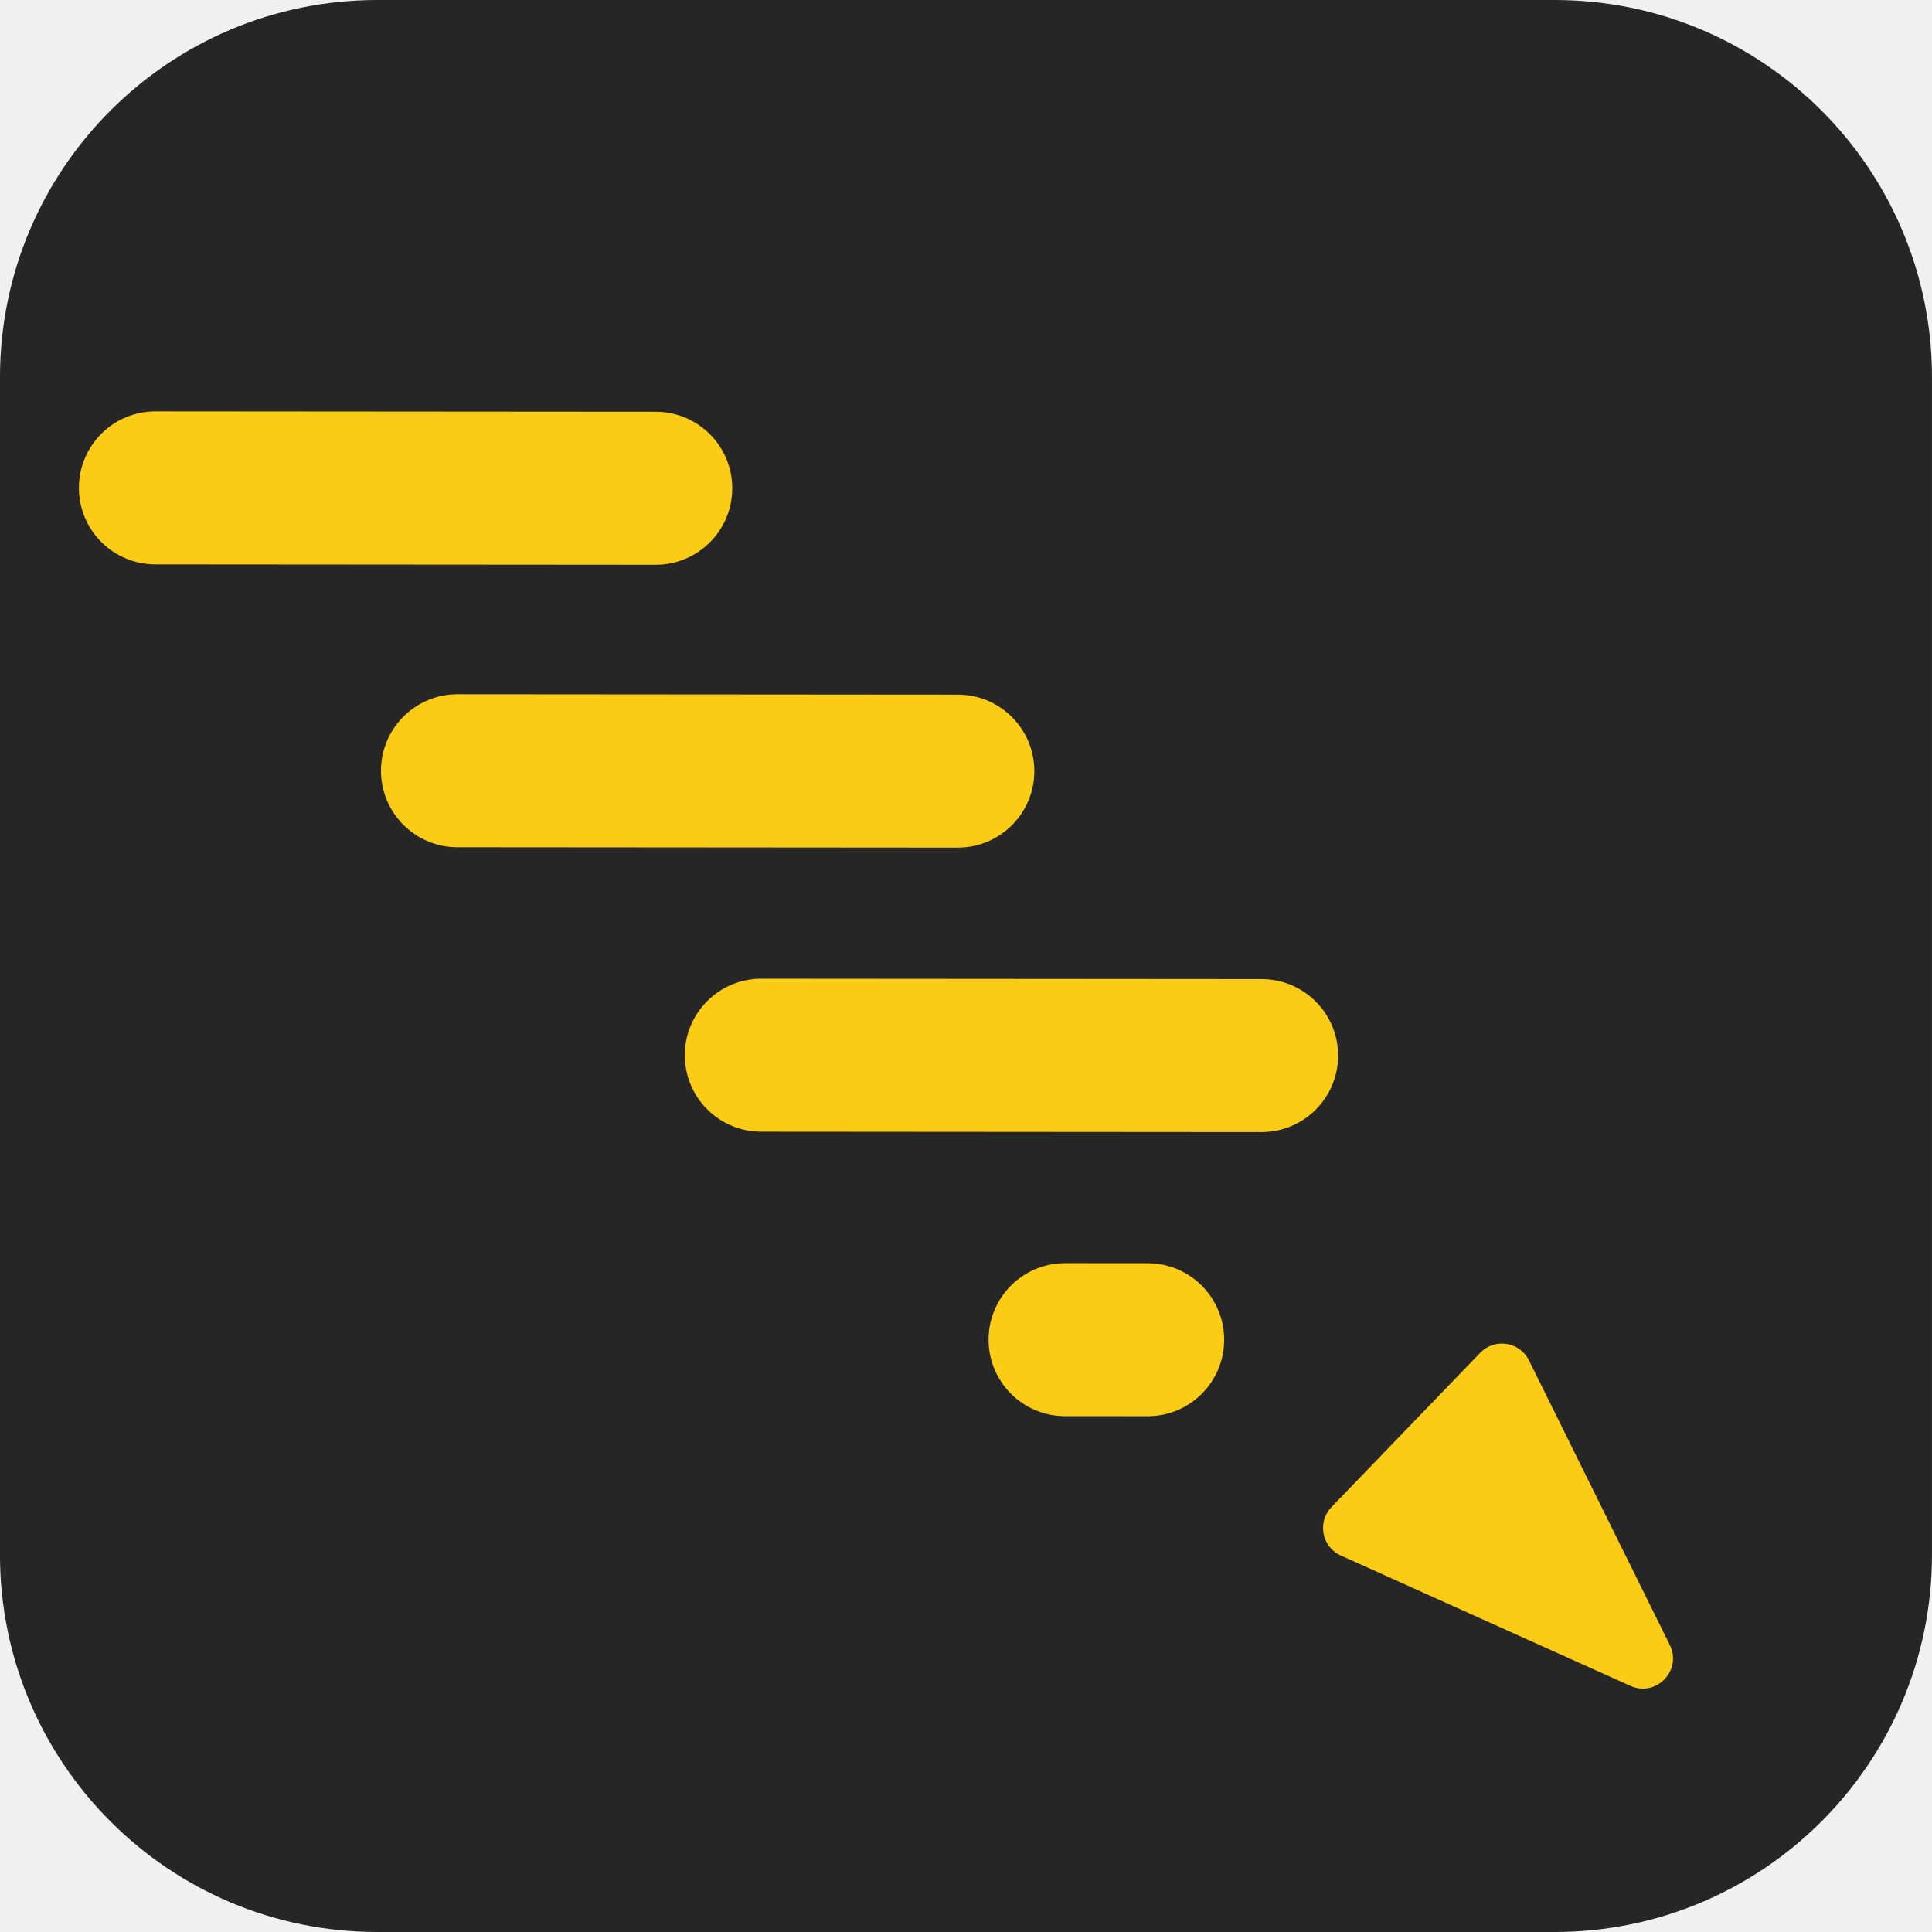
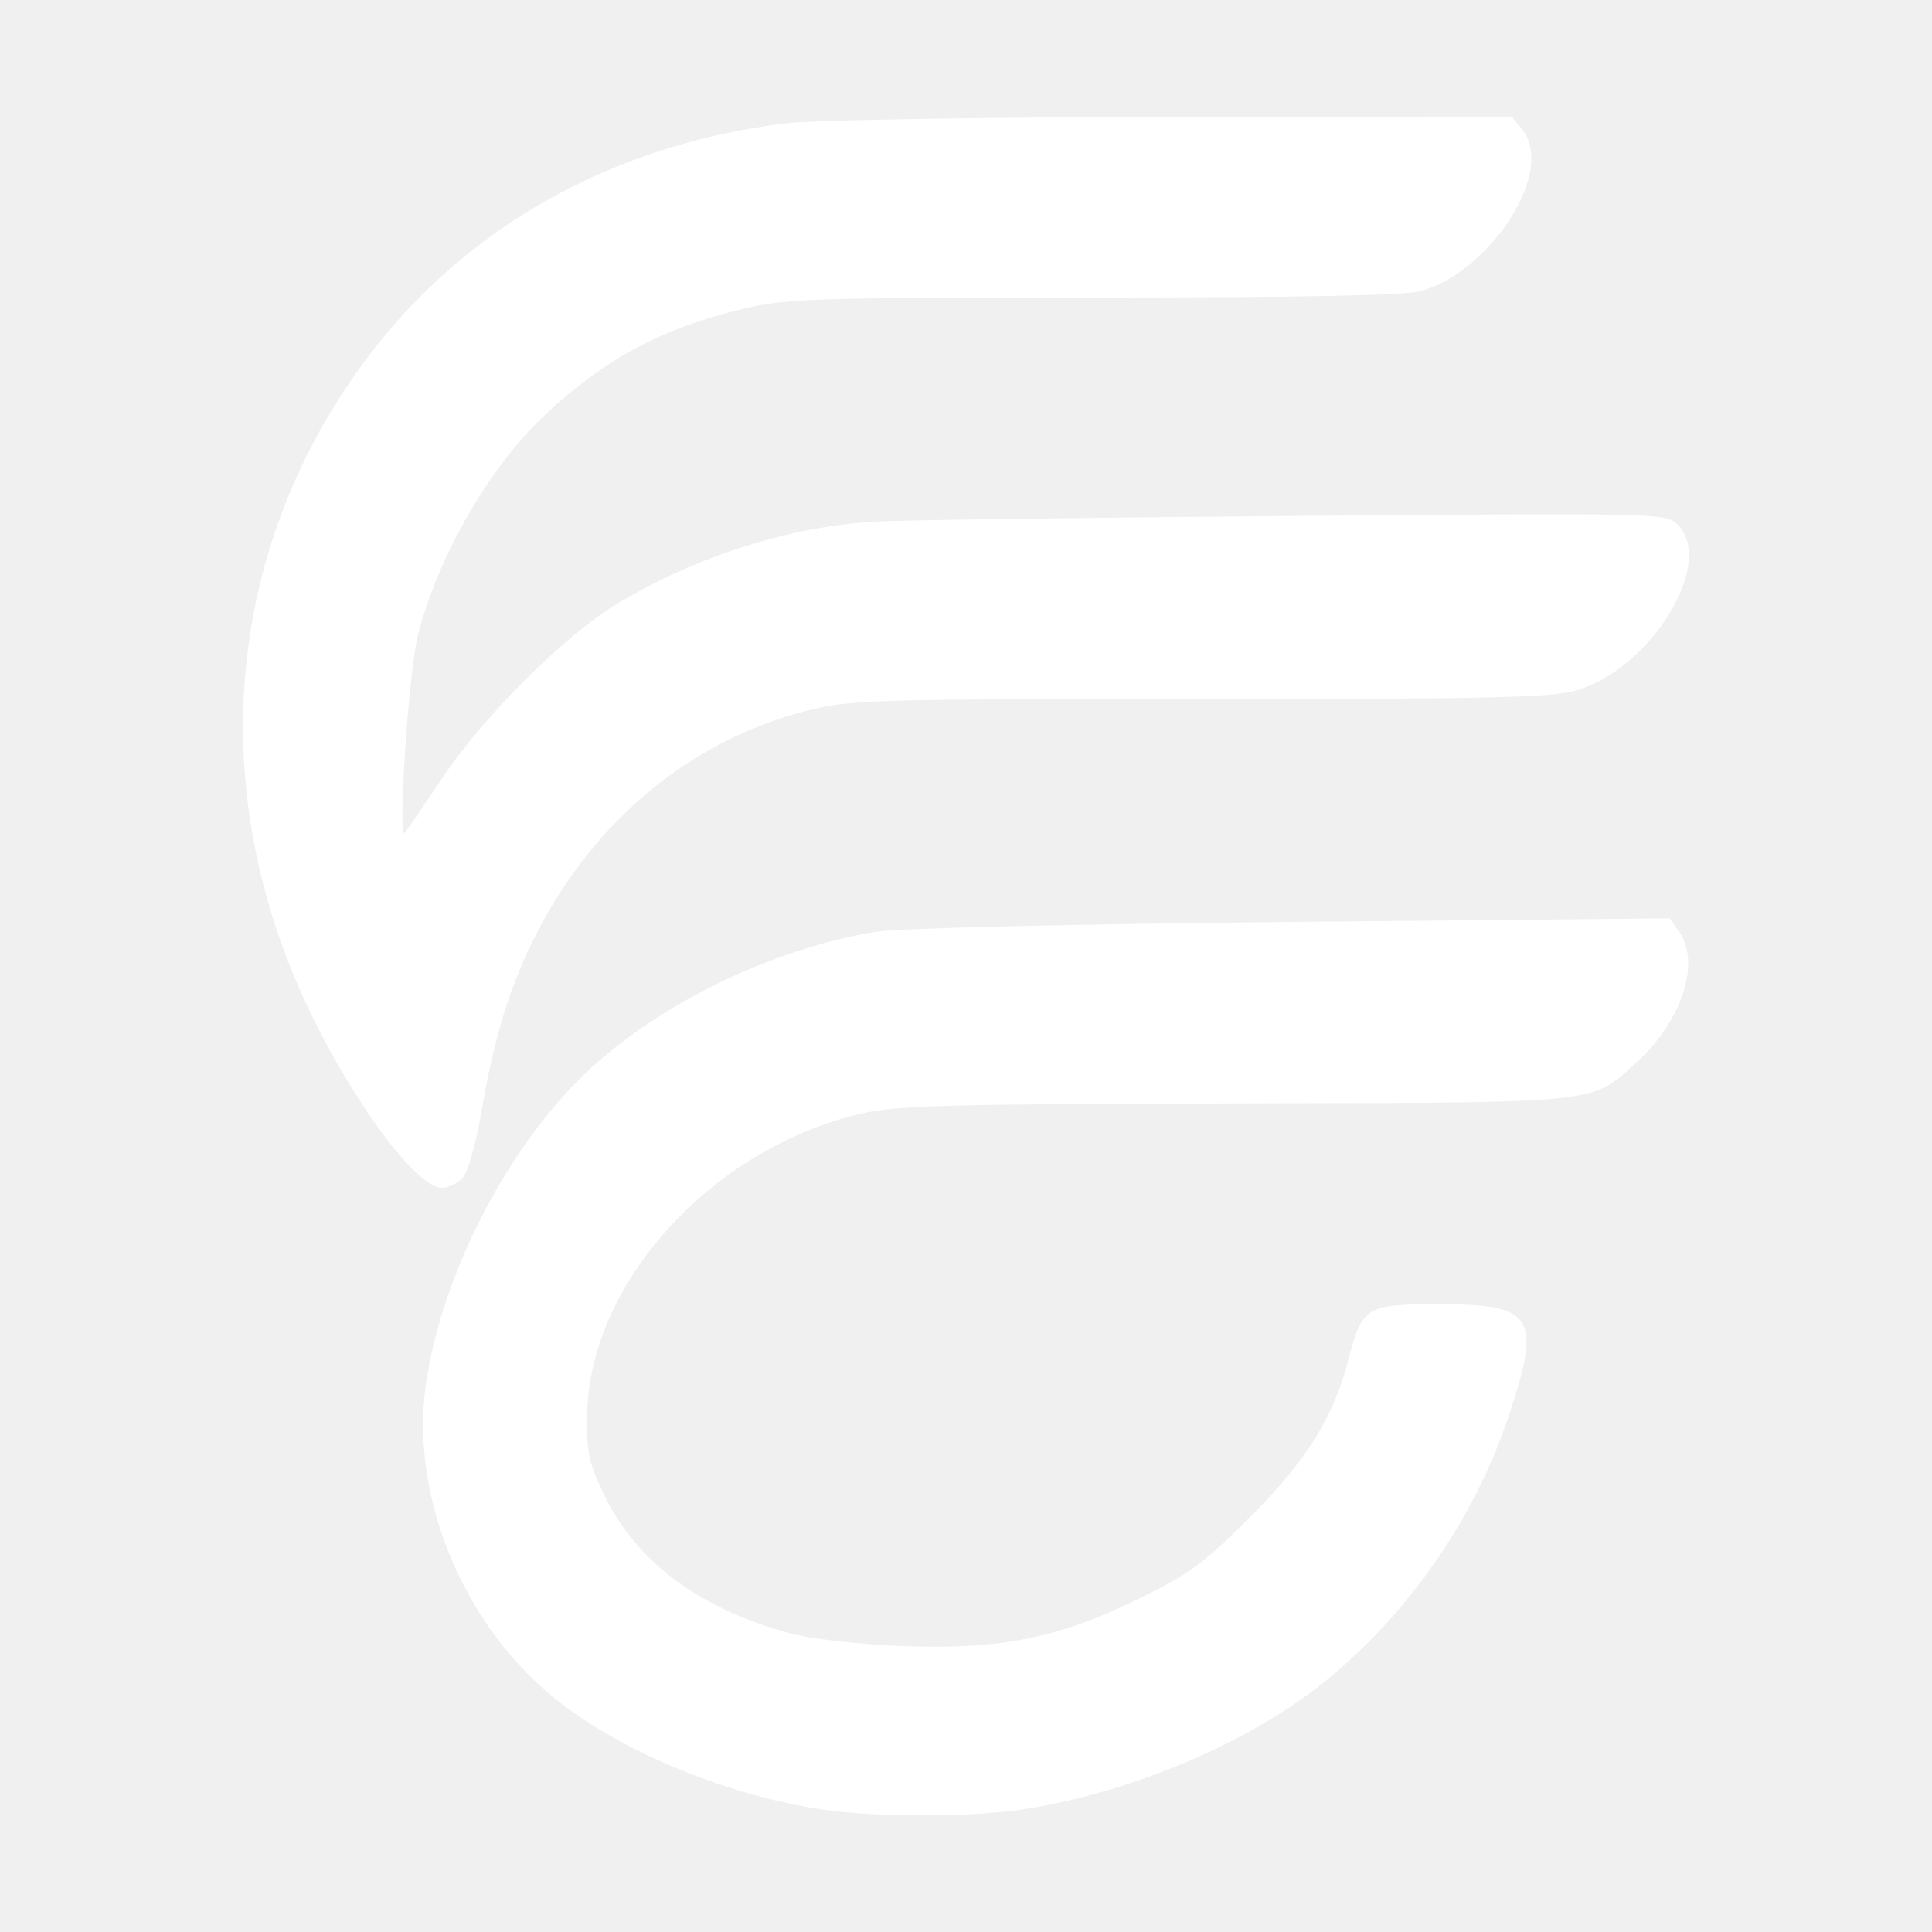
- <svg xmlns="http://www.w3.org/2000/svg" width="512" height="512" viewBox="0 0 512 512" fill="none">
-   <rect x="-0.006" y="-0" width="512" height="512" rx="100" fill="#262626" />
-   <rect x="20.93" y="109.01" width="173.138" height="40.543" rx="20.271" transform="rotate(0.0432252 20.9297 109.01)" fill="#FACC15" />
-   <rect x="100.982" y="183.969" width="173.138" height="40.543" rx="20.271" transform="rotate(0.0432252 100.982 183.969)" fill="#FACC15" />
-   <rect x="181.491" y="259.354" width="173.138" height="40.543" rx="20.271" transform="rotate(0.0432252 181.491 259.354)" fill="#FACC15" />
-   <rect x="261.998" y="334.739" width="62.431" height="40.543" rx="20.271" transform="rotate(0.0432252 261.998 334.739)" fill="#FACC15" />
-   <path d="M442.513 435.922C445.843 442.651 438.906 449.847 432.059 446.766L355.339 412.235C350.291 409.962 349.021 403.373 352.863 399.387L392.264 358.515C396.106 354.53 402.737 355.557 405.193 360.519L442.513 435.922Z" fill="#FACC15" />
+ <svg xmlns="http://www.w3.org/2000/svg" width="332" height="332" viewBox="0 0 332 332" version="1.1" id="svg2">
+   <defs id="defs2" />
+   <g id="g2">
+     <path id="path1" d="m 79.538,202.373 c -0.87,0.96 -2.49,1.75 -3.61,1.75 -4.72,0 -17.08,-17.31 -24.54,-34.36 C 35.228,132.803 39.598,92.703 63.208,61.363 80.118,38.913 105.298,24.843 135.068,21.183 139.768,20.613 168.598,20.133 201.568,20.093 l 58.2,-0.06 1.85,2.28 c 5.61,6.92 -5.07,24.01 -17.31,27.68 -2.59,0.78 -20.14,1.13 -56.16,1.14 -48.43,0 -52.99,0.15 -60.49,1.95 -13.87,3.32 -23.56,8.49 -33.77,18 -9.74,9.08 -18.42,24.04 -22.07,38.04 -1.56,5.99 -3.52,35.19 -2.28,34 0.28,-0.27 3.22,-4.56 6.53,-9.52 6.98,-10.47 20.88,-24.33 29.8,-29.74 13.61,-8.26 30.16,-13.51 44.9,-14.25 4.95,-0.25 37.47,-0.69 72.26,-0.96 62.17,-0.5 63.29,-0.48 65.25,1.48 6.56,6.56 -4.46,24.67 -17.34,28.49 -4.22,1.26 -14.66,1.5 -64.69,1.5 -56.49,0 -60.08,0.11 -67.57,2.01 -19.76,5.03 -36.24,18.54 -46.33,37.99 -4.6,8.86 -7.43,17.98 -9.63,31 -0.88,5.23 -2.31,10.29 -3.18,11.25 z m 95.3,108.68 c -8.89,1.23 -24.36,1.22 -33.07,-0.04 -17.17,-2.47 -36.03,-10.39 -47.29,-19.86 -15.21,-12.77 -23.87,-34.26 -21.34,-52.89 2.7,-19.81 15.08,-43.15 29.6,-55.78 12.68,-11.05 30.7,-19.5 47.67,-22.35 3.76,-0.63 32.97,-1.33 71.44,-1.7 l 65.09,-0.62 1.66,2.38 c 3.7,5.27 0.38,15.34 -7.36,22.34 -1.56,1.41 -2.7,2.53 -4,3.42 -5.11,3.53 -12.64,3.55 -57.59,3.64 -2.36,0.01 -4.82,0.01 -7.38,0.02 -49.92,0.12 -58.42,0.35 -64.5,1.8 -25.66,6.12 -46.55,29.18 -46.87,51.75 -0.1,6.61 0.29,8.35 3.16,14.18 5.51,11.21 16.3,19.14 31.71,23.34 3.3,0.89 11.62,1.86 18.5,2.15 17.25,0.72 27.15,-1.18 40.91,-7.85 9.11,-4.42 11.54,-6.19 19.55,-14.2 9.84,-9.86 14.38,-17.11 16.99,-27.15 2.38,-9.11 3.03,-9.51 15.48,-9.51 16.49,0 17.79,2.08 12.01,19.35 -5.97,17.88 -17.69,34.56 -32.44,46.19 -13.14,10.36 -33.79,18.86 -51.93,21.39 z" style="fill:#ffffff" />
+   </g>
</svg>
